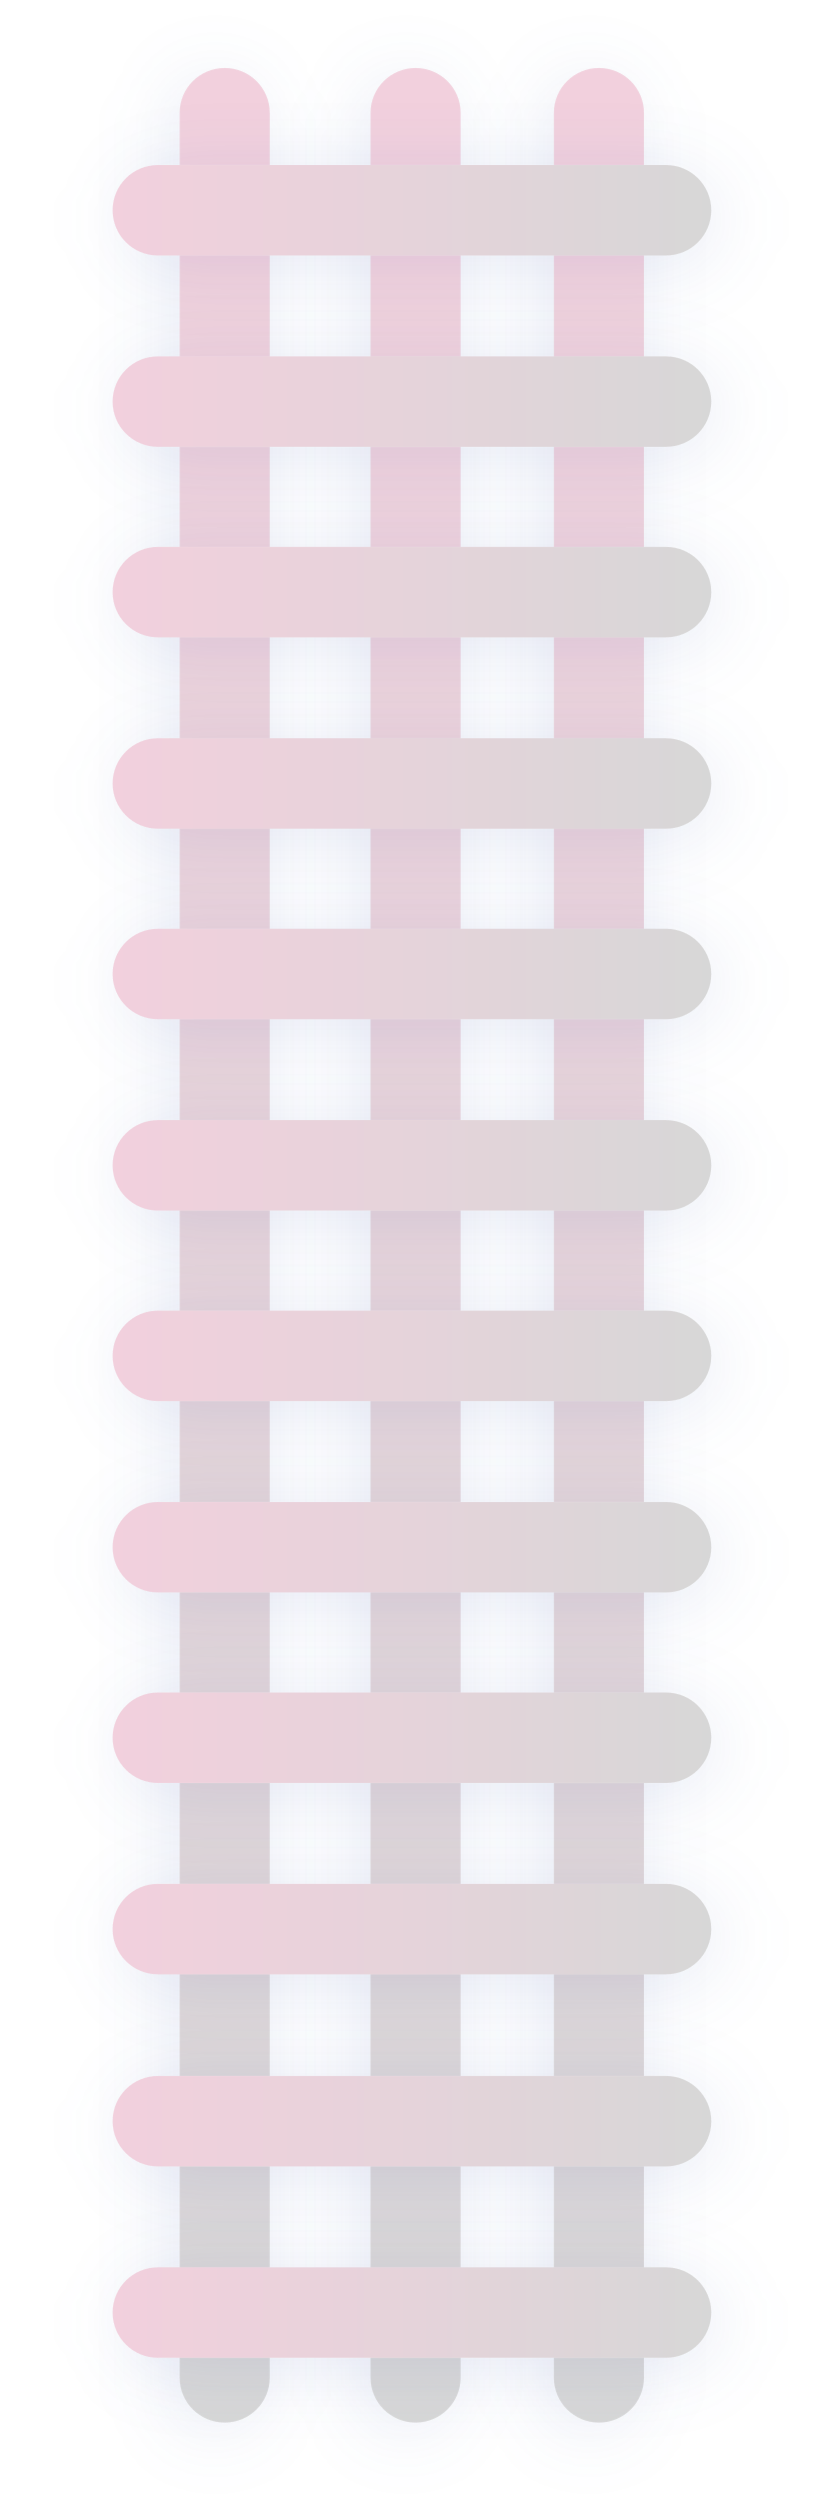
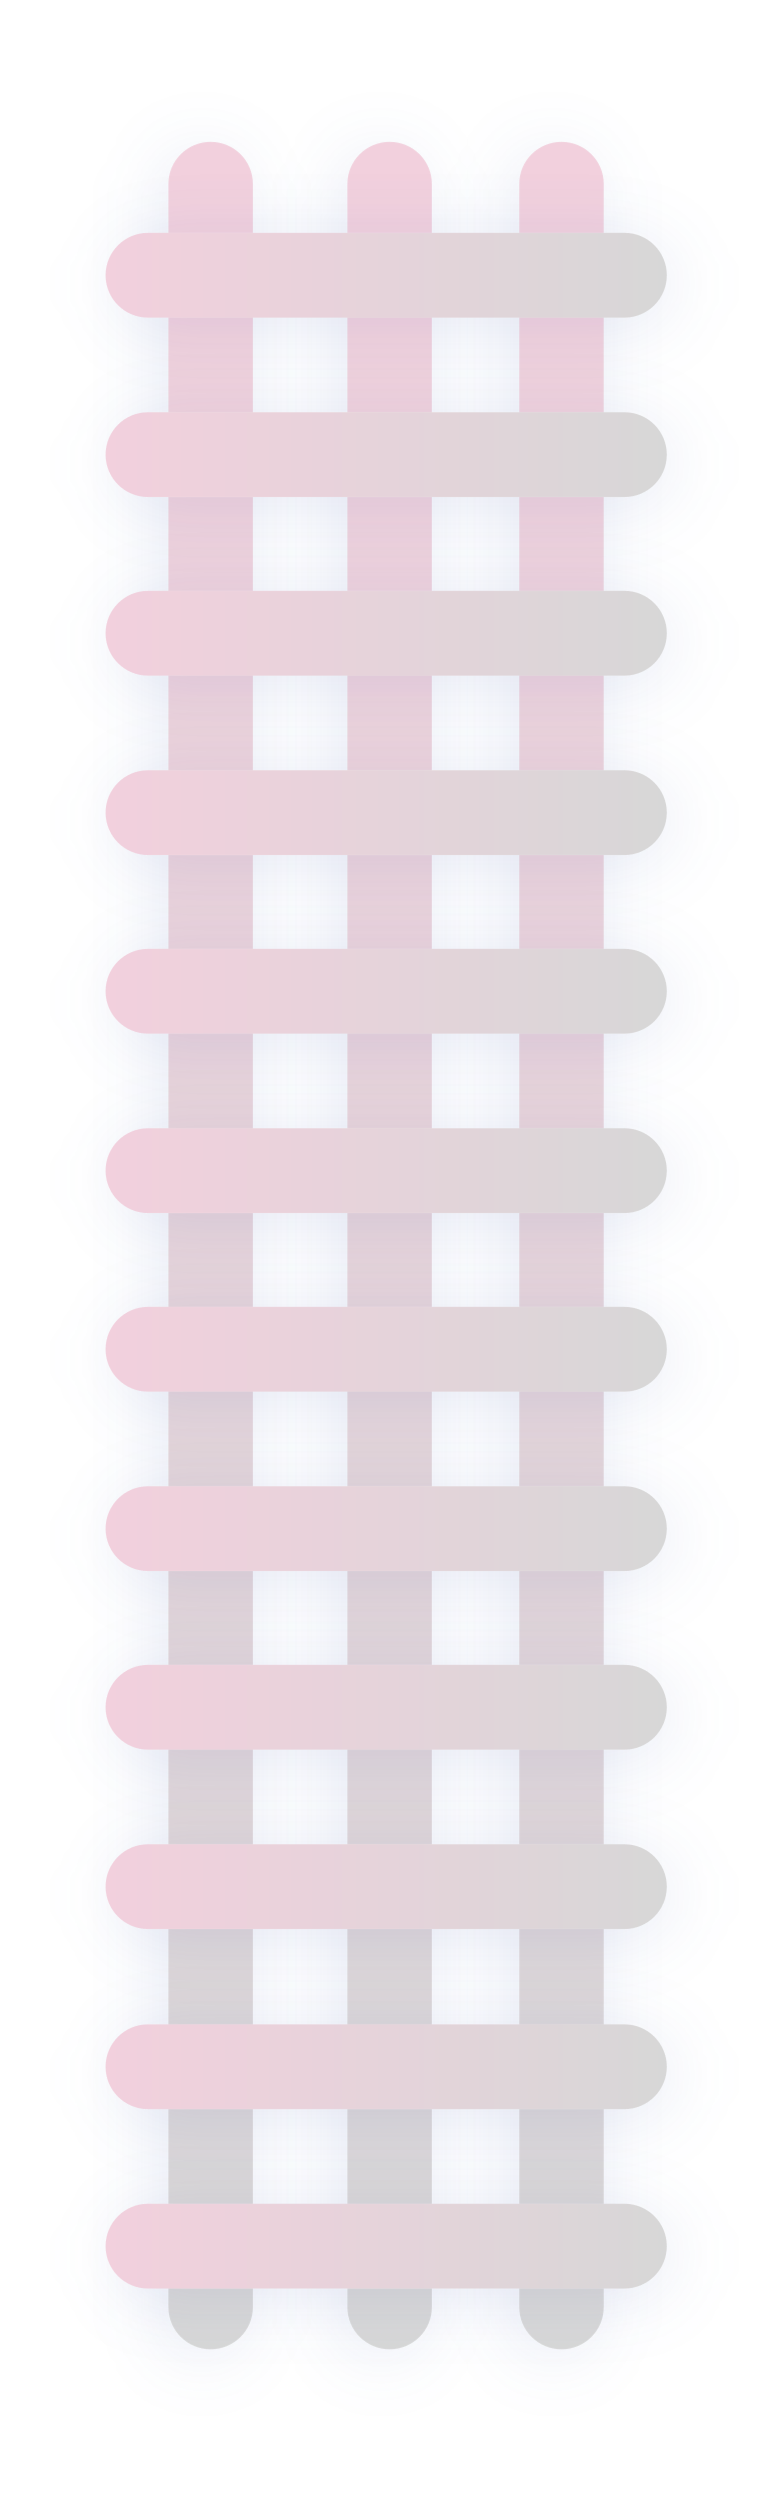
- <svg xmlns="http://www.w3.org/2000/svg" xmlns:xlink="http://www.w3.org/1999/xlink" width="1000" height="3000" viewBox="0 0 264.583 793.75" version="1.1" id="svg5">
+ <svg xmlns="http://www.w3.org/2000/svg" xmlns:xlink="http://www.w3.org/1999/xlink" width="1000" height="3200" viewBox="0 0 264.583 846.667" version="1.1" id="svg5">
  <defs id="defs2">
    <linearGradient id="linearGradient3416">
      <stop style="stop-color:#f2d0dd;stop-opacity:1;" offset="0" id="stop3412" />
      <stop style="stop-color:#e5d3da;stop-opacity:1" offset="0.505" id="stop3681" />
      <stop style="stop-color:#d7d7d7;stop-opacity:1" offset="1" id="stop3414" />
    </linearGradient>
    <filter style="color-interpolation-filters:sRGB" id="filter7023" x="-0.22" y="-1.109" width="1.462" height="3.332">
      <feFlood flood-opacity="0.102" flood-color="rgb(55,84,170)" result="flood" id="feFlood7013" />
      <feComposite in="flood" in2="SourceGraphic" operator="in" result="composite1" id="feComposite7015" />
      <feGaussianBlur in="composite1" stdDeviation="12" result="blur" id="feGaussianBlur7017" />
      <feOffset dx="3" dy="3" result="offset" id="feOffset7019" />
      <feComposite in="SourceGraphic" in2="offset" operator="over" result="composite2" id="feComposite7021" />
    </filter>
    <filter style="color-interpolation-filters:sRGB" id="filter7035" x="-0.22" y="-1.008" width="1.462" height="3.12">
      <feFlood flood-opacity="0.102" flood-color="rgb(55,84,170)" result="flood" id="feFlood7025" />
      <feComposite in="flood" in2="SourceGraphic" operator="in" result="composite1" id="feComposite7027" />
      <feGaussianBlur in="composite1" stdDeviation="12" result="blur" id="feGaussianBlur7029" />
      <feOffset dx="3" dy="3" result="offset" id="feOffset7031" />
      <feComposite in="SourceGraphic" in2="offset" operator="over" result="composite2" id="feComposite7033" />
    </filter>
    <filter style="color-interpolation-filters:sRGB" id="filter7047" x="-0.22" y="-1.008" width="1.462" height="3.12">
      <feFlood flood-opacity="0.102" flood-color="rgb(55,84,170)" result="flood" id="feFlood7037" />
      <feComposite in="flood" in2="SourceGraphic" operator="in" result="composite1" id="feComposite7039" />
      <feGaussianBlur in="composite1" stdDeviation="12" result="blur" id="feGaussianBlur7041" />
      <feOffset dx="3" dy="3" result="offset" id="feOffset7043" />
      <feComposite in="SourceGraphic" in2="offset" operator="over" result="composite2" id="feComposite7045" />
    </filter>
    <filter style="color-interpolation-filters:sRGB" id="filter7059" x="-0.22" y="-1.008" width="1.462" height="3.12">
      <feFlood flood-opacity="0.102" flood-color="rgb(55,84,170)" result="flood" id="feFlood7049" />
      <feComposite in="flood" in2="SourceGraphic" operator="in" result="composite1" id="feComposite7051" />
      <feGaussianBlur in="composite1" stdDeviation="12" result="blur" id="feGaussianBlur7053" />
      <feOffset dx="3" dy="3" result="offset" id="feOffset7055" />
      <feComposite in="SourceGraphic" in2="offset" operator="over" result="composite2" id="feComposite7057" />
    </filter>
    <filter style="color-interpolation-filters:sRGB" id="filter7071" x="-0.22" y="-1.008" width="1.462" height="3.12">
      <feFlood flood-opacity="0.102" flood-color="rgb(55,84,170)" result="flood" id="feFlood7061" />
      <feComposite in="flood" in2="SourceGraphic" operator="in" result="composite1" id="feComposite7063" />
      <feGaussianBlur in="composite1" stdDeviation="12" result="blur" id="feGaussianBlur7065" />
      <feOffset dx="3" dy="3" result="offset" id="feOffset7067" />
      <feComposite in="SourceGraphic" in2="offset" operator="over" result="composite2" id="feComposite7069" />
    </filter>
    <filter style="color-interpolation-filters:sRGB" id="filter7083" x="-0.22" y="-1.008" width="1.462" height="3.12">
      <feFlood flood-opacity="0.102" flood-color="rgb(55,84,170)" result="flood" id="feFlood7073" />
      <feComposite in="flood" in2="SourceGraphic" operator="in" result="composite1" id="feComposite7075" />
      <feGaussianBlur in="composite1" stdDeviation="12" result="blur" id="feGaussianBlur7077" />
      <feOffset dx="3" dy="3" result="offset" id="feOffset7079" />
      <feComposite in="SourceGraphic" in2="offset" operator="over" result="composite2" id="feComposite7081" />
    </filter>
    <filter style="color-interpolation-filters:sRGB" id="filter7095" x="-0.22" y="-1.008" width="1.462" height="3.12">
      <feFlood flood-opacity="0.102" flood-color="rgb(55,84,170)" result="flood" id="feFlood7085" />
      <feComposite in="flood" in2="SourceGraphic" operator="in" result="composite1" id="feComposite7087" />
      <feGaussianBlur in="composite1" stdDeviation="12" result="blur" id="feGaussianBlur7089" />
      <feOffset dx="3" dy="3" result="offset" id="feOffset7091" />
      <feComposite in="SourceGraphic" in2="offset" operator="over" result="composite2" id="feComposite7093" />
    </filter>
    <linearGradient xlink:href="#linearGradient3416" id="linearGradient8851" x1="-177.092" y1="23.972" x2="-95.754" y2="23.972" gradientUnits="userSpaceOnUse" gradientTransform="matrix(2.344651,0,0,1.135235,415.1148,69.38154)" />
    <linearGradient xlink:href="#linearGradient3416" id="linearGradient9211" gradientUnits="userSpaceOnUse" gradientTransform="matrix(2.344651,0,0,1.135235,415.1148,8.627047)" x1="-177.092" y1="23.972" x2="-95.754" y2="23.972" />
    <linearGradient xlink:href="#linearGradient3416" id="linearGradient9325" gradientUnits="userSpaceOnUse" gradientTransform="matrix(2.344651,0,0,1.135235,415.1148,-52.36536)" x1="-177.092" y1="23.972" x2="-95.754" y2="23.972" />
    <linearGradient xlink:href="#linearGradient3416" id="linearGradient9327" gradientUnits="userSpaceOnUse" gradientTransform="matrix(2.344651,0,0,1.135235,415.1148,-113.1198)" x1="-177.092" y1="23.972" x2="-95.754" y2="23.972" />
    <linearGradient xlink:href="#linearGradient3416" id="linearGradient9346" gradientUnits="userSpaceOnUse" gradientTransform="matrix(2.344651,0,0,1.135235,415.1148,-173.6098)" x1="-177.092" y1="23.972" x2="-95.754" y2="23.972" />
    <linearGradient xlink:href="#linearGradient3416" id="linearGradient9348" gradientUnits="userSpaceOnUse" gradientTransform="matrix(2.344651,0,0,1.135235,415.1148,-234.3643)" x1="-177.092" y1="23.972" x2="-95.754" y2="23.972" />
    <linearGradient xlink:href="#linearGradient3416" id="linearGradient9358" gradientUnits="userSpaceOnUse" gradientTransform="matrix(2.344651,0,0,1.135235,415.1148,-294.8542)" x1="-177.092" y1="23.972" x2="-95.754" y2="23.972" />
    <linearGradient xlink:href="#linearGradient3416" id="linearGradient9360" gradientUnits="userSpaceOnUse" gradientTransform="matrix(2.344651,0,0,1.135235,415.1148,-355.6087)" x1="-177.092" y1="23.972" x2="-95.754" y2="23.972" />
    <linearGradient xlink:href="#linearGradient3416" id="linearGradient9370" gradientUnits="userSpaceOnUse" gradientTransform="matrix(2.344651,0,0,1.135235,415.1148,-416.0987)" x1="-177.092" y1="23.972" x2="-95.754" y2="23.972" />
    <linearGradient xlink:href="#linearGradient3416" id="linearGradient9372" gradientUnits="userSpaceOnUse" gradientTransform="matrix(2.344651,0,0,1.135235,415.1148,-476.8532)" x1="-177.092" y1="23.972" x2="-95.754" y2="23.972" />
    <linearGradient xlink:href="#linearGradient3416" id="linearGradient9382" gradientUnits="userSpaceOnUse" gradientTransform="matrix(2.344651,0,0,1.135235,415.1148,-537.3431)" x1="-177.092" y1="23.972" x2="-95.754" y2="23.972" />
    <linearGradient xlink:href="#linearGradient3416" id="linearGradient9384" gradientUnits="userSpaceOnUse" gradientTransform="matrix(2.344651,0,0,1.135235,415.1148,-598.0976)" x1="-177.092" y1="23.972" x2="-95.754" y2="23.972" />
    <linearGradient xlink:href="#linearGradient3416" id="linearGradient9638" gradientUnits="userSpaceOnUse" gradientTransform="matrix(9.221569,0,0,1.130973,1015.769,-123.5204)" x1="-177.092" y1="23.972" x2="-95.754" y2="23.972" />
    <linearGradient xlink:href="#linearGradient3416" id="linearGradient9828" gradientUnits="userSpaceOnUse" gradientTransform="matrix(9.221569,0,0,1.130973,1015.769,-62.90955)" x1="-177.092" y1="23.972" x2="-95.754" y2="23.972" />
    <linearGradient xlink:href="#linearGradient3416" id="linearGradient9832" gradientUnits="userSpaceOnUse" gradientTransform="matrix(9.221569,0,0,1.130973,1015.769,-181.7288)" x1="-177.092" y1="23.972" x2="-95.754" y2="23.972" />
    <filter style="color-interpolation-filters:sRGB" id="filter10155" x="-0.152" y="-1.008" width="1.32" height="3.119">
      <feFlood flood-opacity="0.102" flood-color="rgb(55,84,170)" result="flood" id="feFlood10145" />
      <feComposite in="flood" in2="SourceGraphic" operator="in" result="composite1" id="feComposite10147" />
      <feGaussianBlur in="composite1" stdDeviation="12" result="blur" id="feGaussianBlur10149" />
      <feOffset dx="3" dy="3" result="offset" id="feOffset10151" />
      <feComposite in="SourceGraphic" in2="offset" operator="over" result="composite2" id="feComposite10153" />
    </filter>
    <filter style="color-interpolation-filters:sRGB" id="filter10167" x="-0.152" y="-1.008" width="1.32" height="3.119">
      <feFlood flood-opacity="0.102" flood-color="rgb(55,84,170)" result="flood" id="feFlood10157" />
      <feComposite in="flood" in2="SourceGraphic" operator="in" result="composite1" id="feComposite10159" />
      <feGaussianBlur in="composite1" stdDeviation="12" result="blur" id="feGaussianBlur10161" />
      <feOffset dx="3" dy="3" result="offset" id="feOffset10163" />
      <feComposite in="SourceGraphic" in2="offset" operator="over" result="composite2" id="feComposite10165" />
    </filter>
    <filter style="color-interpolation-filters:sRGB" id="filter10179" x="-0.152" y="-1.008" width="1.32" height="3.119">
      <feFlood flood-opacity="0.102" flood-color="rgb(55,84,170)" result="flood" id="feFlood10169" />
      <feComposite in="flood" in2="SourceGraphic" operator="in" result="composite1" id="feComposite10171" />
      <feGaussianBlur in="composite1" stdDeviation="12" result="blur" id="feGaussianBlur10173" />
      <feOffset dx="3" dy="3" result="offset" id="feOffset10175" />
      <feComposite in="SourceGraphic" in2="offset" operator="over" result="composite2" id="feComposite10177" />
    </filter>
    <filter style="color-interpolation-filters:sRGB" id="filter10191" x="-0.152" y="-1.008" width="1.32" height="3.119">
      <feFlood flood-opacity="0.102" flood-color="rgb(55,84,170)" result="flood" id="feFlood10181" />
      <feComposite in="flood" in2="SourceGraphic" operator="in" result="composite1" id="feComposite10183" />
      <feGaussianBlur in="composite1" stdDeviation="12" result="blur" id="feGaussianBlur10185" />
      <feOffset dx="3" dy="3" result="offset" id="feOffset10187" />
      <feComposite in="SourceGraphic" in2="offset" operator="over" result="composite2" id="feComposite10189" />
    </filter>
    <filter style="color-interpolation-filters:sRGB" id="filter10203" x="-0.152" y="-1.008" width="1.32" height="3.119">
      <feFlood flood-opacity="0.102" flood-color="rgb(55,84,170)" result="flood" id="feFlood10193" />
      <feComposite in="flood" in2="SourceGraphic" operator="in" result="composite1" id="feComposite10195" />
      <feGaussianBlur in="composite1" stdDeviation="12" result="blur" id="feGaussianBlur10197" />
      <feOffset dx="3" dy="3" result="offset" id="feOffset10199" />
      <feComposite in="SourceGraphic" in2="offset" operator="over" result="composite2" id="feComposite10201" />
    </filter>
    <filter style="color-interpolation-filters:sRGB" id="filter10215" x="-0.152" y="-1.008" width="1.32" height="3.119">
      <feFlood flood-opacity="0.102" flood-color="rgb(55,84,170)" result="flood" id="feFlood10205" />
      <feComposite in="flood" in2="SourceGraphic" operator="in" result="composite1" id="feComposite10207" />
      <feGaussianBlur in="composite1" stdDeviation="12" result="blur" id="feGaussianBlur10209" />
      <feOffset dx="3" dy="3" result="offset" id="feOffset10211" />
      <feComposite in="SourceGraphic" in2="offset" operator="over" result="composite2" id="feComposite10213" />
    </filter>
    <filter style="color-interpolation-filters:sRGB" id="filter10227" x="-0.152" y="-1.008" width="1.32" height="3.119">
      <feFlood flood-opacity="0.102" flood-color="rgb(55,84,170)" result="flood" id="feFlood10217" />
      <feComposite in="flood" in2="SourceGraphic" operator="in" result="composite1" id="feComposite10219" />
      <feGaussianBlur in="composite1" stdDeviation="12" result="blur" id="feGaussianBlur10221" />
      <feOffset dx="3" dy="3" result="offset" id="feOffset10223" />
      <feComposite in="SourceGraphic" in2="offset" operator="over" result="composite2" id="feComposite10225" />
    </filter>
    <filter style="color-interpolation-filters:sRGB" id="filter10239" x="-0.152" y="-1.008" width="1.32" height="3.119">
      <feFlood flood-opacity="0.102" flood-color="rgb(55,84,170)" result="flood" id="feFlood10229" />
      <feComposite in="flood" in2="SourceGraphic" operator="in" result="composite1" id="feComposite10231" />
      <feGaussianBlur in="composite1" stdDeviation="12" result="blur" id="feGaussianBlur10233" />
      <feOffset dx="3" dy="3" result="offset" id="feOffset10235" />
      <feComposite in="SourceGraphic" in2="offset" operator="over" result="composite2" id="feComposite10237" />
    </filter>
    <filter style="color-interpolation-filters:sRGB" id="filter10251" x="-0.152" y="-1.008" width="1.32" height="3.119">
      <feFlood flood-opacity="0.102" flood-color="rgb(55,84,170)" result="flood" id="feFlood10241" />
      <feComposite in="flood" in2="SourceGraphic" operator="in" result="composite1" id="feComposite10243" />
      <feGaussianBlur in="composite1" stdDeviation="12" result="blur" id="feGaussianBlur10245" />
      <feOffset dx="3" dy="3" result="offset" id="feOffset10247" />
      <feComposite in="SourceGraphic" in2="offset" operator="over" result="composite2" id="feComposite10249" />
    </filter>
    <filter style="color-interpolation-filters:sRGB" id="filter10263" x="-0.152" y="-1.008" width="1.32" height="3.119">
      <feFlood flood-opacity="0.102" flood-color="rgb(55,84,170)" result="flood" id="feFlood10253" />
      <feComposite in="flood" in2="SourceGraphic" operator="in" result="composite1" id="feComposite10255" />
      <feGaussianBlur in="composite1" stdDeviation="12" result="blur" id="feGaussianBlur10257" />
      <feOffset dx="3" dy="3" result="offset" id="feOffset10259" />
      <feComposite in="SourceGraphic" in2="offset" operator="over" result="composite2" id="feComposite10261" />
    </filter>
    <filter style="color-interpolation-filters:sRGB" id="filter10275" x="-0.152" y="-1.008" width="1.32" height="3.119">
      <feFlood flood-opacity="0.102" flood-color="rgb(55,84,170)" result="flood" id="feFlood10265" />
      <feComposite in="flood" in2="SourceGraphic" operator="in" result="composite1" id="feComposite10267" />
      <feGaussianBlur in="composite1" stdDeviation="12" result="blur" id="feGaussianBlur10269" />
      <feOffset dx="3" dy="3" result="offset" id="feOffset10271" />
      <feComposite in="SourceGraphic" in2="offset" operator="over" result="composite2" id="feComposite10273" />
    </filter>
    <filter style="color-interpolation-filters:sRGB" id="filter10287" x="-0.152" y="-1.008" width="1.32" height="3.119">
      <feFlood flood-opacity="0.102" flood-color="rgb(55,84,170)" result="flood" id="feFlood10277" />
      <feComposite in="flood" in2="SourceGraphic" operator="in" result="composite1" id="feComposite10279" />
      <feGaussianBlur in="composite1" stdDeviation="12" result="blur" id="feGaussianBlur10281" />
      <feOffset dx="3" dy="3" result="offset" id="feOffset10283" />
      <feComposite in="SourceGraphic" in2="offset" operator="over" result="composite2" id="feComposite10285" />
    </filter>
    <filter style="color-interpolation-filters:sRGB" id="filter10299" x="-0.039" y="-1.017" width="1.082" height="3.138">
      <feFlood flood-opacity="0.102" flood-color="rgb(55,84,170)" result="flood" id="feFlood10289" />
      <feComposite in="flood" in2="SourceGraphic" operator="in" result="composite1" id="feComposite10291" />
      <feGaussianBlur in="composite1" stdDeviation="12" result="blur" id="feGaussianBlur10293" />
      <feOffset dx="3" dy="3" result="offset" id="feOffset10295" />
      <feComposite in="SourceGraphic" in2="offset" operator="over" result="composite2" id="feComposite10297" />
    </filter>
    <filter style="color-interpolation-filters:sRGB" id="filter10311" x="-0.039" y="-1.017" width="1.082" height="3.138">
      <feFlood flood-opacity="0.102" flood-color="rgb(55,84,170)" result="flood" id="feFlood10301" />
      <feComposite in="flood" in2="SourceGraphic" operator="in" result="composite1" id="feComposite10303" />
      <feGaussianBlur in="composite1" stdDeviation="12" result="blur" id="feGaussianBlur10305" />
      <feOffset dx="3" dy="3" result="offset" id="feOffset10307" />
      <feComposite in="SourceGraphic" in2="offset" operator="over" result="composite2" id="feComposite10309" />
    </filter>
    <filter style="color-interpolation-filters:sRGB" id="filter10323" x="-0.039" y="-1.017" width="1.082" height="3.138">
      <feFlood flood-opacity="0.102" flood-color="rgb(55,84,170)" result="flood" id="feFlood10313" />
      <feComposite in="flood" in2="SourceGraphic" operator="in" result="composite1" id="feComposite10315" />
      <feGaussianBlur in="composite1" stdDeviation="12" result="blur" id="feGaussianBlur10317" />
      <feOffset dx="3" dy="3" result="offset" id="feOffset10319" />
      <feComposite in="SourceGraphic" in2="offset" operator="over" result="composite2" id="feComposite10321" />
    </filter>
  </defs>
  <g id="layer1">
-     <g id="g10554" transform="translate(35.54163,637.6422)">
+     <g id="g10554" transform="translate(35.54163,664.1005)">
      <rect style="fill:url(#linearGradient9828);fill-opacity:1;stroke:#fafafa;stroke-width:0.629;stroke-linecap:round;stroke-linejoin:round;stroke-miterlimit:4;stroke-dasharray:none;stroke-opacity:0.102;paint-order:normal;filter:url(#filter10311)" id="rect9744" width="747.619" height="28.634" x="-616.076" y="-50.115" rx="14.277" ry="14.317" transform="rotate(90)" />
      <rect style="fill:url(#linearGradient9832);fill-opacity:1;stroke:#fafafa;stroke-width:0.629;stroke-linecap:round;stroke-linejoin:round;stroke-miterlimit:4;stroke-dasharray:none;stroke-opacity:0.102;paint-order:normal;filter:url(#filter10323)" id="rect9830" width="747.619" height="28.634" x="-616.076" y="-168.935" rx="14.277" ry="14.317" transform="rotate(90)" />
      <rect style="fill:url(#linearGradient9638);fill-opacity:1;stroke:#fafafa;stroke-width:0.629;stroke-linecap:round;stroke-linejoin:round;stroke-miterlimit:4;stroke-dasharray:none;stroke-opacity:0.102;paint-order:normal;filter:url(#filter10299)" id="rect9632" width="747.619" height="28.634" x="-616.076" y="-110.726" rx="14.277" ry="14.317" transform="rotate(90)" />
      <rect style="fill:url(#linearGradient9211);fill-opacity:1;stroke:#fafafa;stroke-width:0.318;stroke-linecap:round;stroke-linejoin:round;stroke-miterlimit:4;stroke-dasharray:none;stroke-opacity:0.102;paint-order:normal;filter:url(#filter10167)" id="rect9209" width="190.087" height="28.742" x="0.206" y="21.469" rx="14.371" ry="14.371" />
      <rect style="fill:url(#linearGradient9327);fill-opacity:1;stroke:#fafafa;stroke-width:0.318;stroke-linecap:round;stroke-linejoin:round;stroke-miterlimit:4;stroke-dasharray:none;stroke-opacity:0.102;paint-order:normal;filter:url(#filter10191)" id="rect9317" width="190.087" height="28.742" x="0.206" y="-100.278" rx="14.371" ry="14.371" />
      <rect style="fill:url(#linearGradient9348);fill-opacity:1;stroke:#fafafa;stroke-width:0.318;stroke-linecap:round;stroke-linejoin:round;stroke-miterlimit:4;stroke-dasharray:none;stroke-opacity:0.102;paint-order:normal;filter:url(#filter10215)" id="rect9336" width="190.087" height="28.742" x="0.206" y="-221.522" rx="14.371" ry="14.371" />
      <rect style="fill:url(#linearGradient9360);fill-opacity:1;stroke:#fafafa;stroke-width:0.318;stroke-linecap:round;stroke-linejoin:round;stroke-miterlimit:4;stroke-dasharray:none;stroke-opacity:0.102;paint-order:normal;filter:url(#filter10239)" id="rect9352" width="190.087" height="28.742" x="0.206" y="-342.766" rx="14.371" ry="14.371" />
      <rect style="fill:url(#linearGradient9372);fill-opacity:1;stroke:#fafafa;stroke-width:0.318;stroke-linecap:round;stroke-linejoin:round;stroke-miterlimit:4;stroke-dasharray:none;stroke-opacity:0.102;paint-order:normal;filter:url(#filter10263)" id="rect9364" width="190.087" height="28.742" x="0.206" y="-464.011" rx="14.371" ry="14.371" />
      <rect style="fill:url(#linearGradient9384);fill-opacity:1;stroke:#fafafa;stroke-width:0.318;stroke-linecap:round;stroke-linejoin:round;stroke-miterlimit:4;stroke-dasharray:none;stroke-opacity:0.102;paint-order:normal;filter:url(#filter10287)" id="rect9376" width="190.087" height="28.742" x="0.206" y="-585.255" rx="14.371" ry="14.371" />
      <rect style="fill:url(#linearGradient9325);fill-opacity:1;stroke:#fafafa;stroke-width:0.318;stroke-linecap:round;stroke-linejoin:round;stroke-miterlimit:4;stroke-dasharray:none;stroke-opacity:0.102;paint-order:normal;filter:url(#filter10179)" id="rect9315" width="190.087" height="28.742" x="0.206" y="-39.523" rx="14.371" ry="14.371" />
      <rect style="fill:url(#linearGradient9346);fill-opacity:1;stroke:#fafafa;stroke-width:0.318;stroke-linecap:round;stroke-linejoin:round;stroke-miterlimit:4;stroke-dasharray:none;stroke-opacity:0.102;paint-order:normal;filter:url(#filter10203)" id="rect9334" width="190.087" height="28.742" x="0.206" y="-160.767" rx="14.371" ry="14.371" />
      <rect style="fill:url(#linearGradient9358);fill-opacity:1;stroke:#fafafa;stroke-width:0.318;stroke-linecap:round;stroke-linejoin:round;stroke-miterlimit:4;stroke-dasharray:none;stroke-opacity:0.102;paint-order:normal;filter:url(#filter10227)" id="rect9350" width="190.087" height="28.742" x="0.206" y="-282.012" rx="14.371" ry="14.371" />
      <rect style="fill:url(#linearGradient9370);fill-opacity:1;stroke:#fafafa;stroke-width:0.318;stroke-linecap:round;stroke-linejoin:round;stroke-miterlimit:4;stroke-dasharray:none;stroke-opacity:0.102;paint-order:normal;filter:url(#filter10251)" id="rect9362" width="190.087" height="28.742" x="0.206" y="-403.256" rx="14.371" ry="14.371" />
      <rect style="fill:url(#linearGradient9382);fill-opacity:1;stroke:#fafafa;stroke-width:0.318;stroke-linecap:round;stroke-linejoin:round;stroke-miterlimit:4;stroke-dasharray:none;stroke-opacity:0.102;paint-order:normal;filter:url(#filter10275)" id="rect9374" width="190.087" height="28.742" x="0.206" y="-524.501" rx="14.371" ry="14.371" />
      <rect style="fill:url(#linearGradient8851);fill-opacity:1;stroke:#fafafa;stroke-width:0.318;stroke-linecap:round;stroke-linejoin:round;stroke-miterlimit:4;stroke-dasharray:none;stroke-opacity:0.102;paint-order:normal;filter:url(#filter10155)" id="rect8843" width="190.087" height="28.742" x="0.206" y="82.224" rx="14.371" ry="14.371" />
    </g>
  </g>
</svg>
